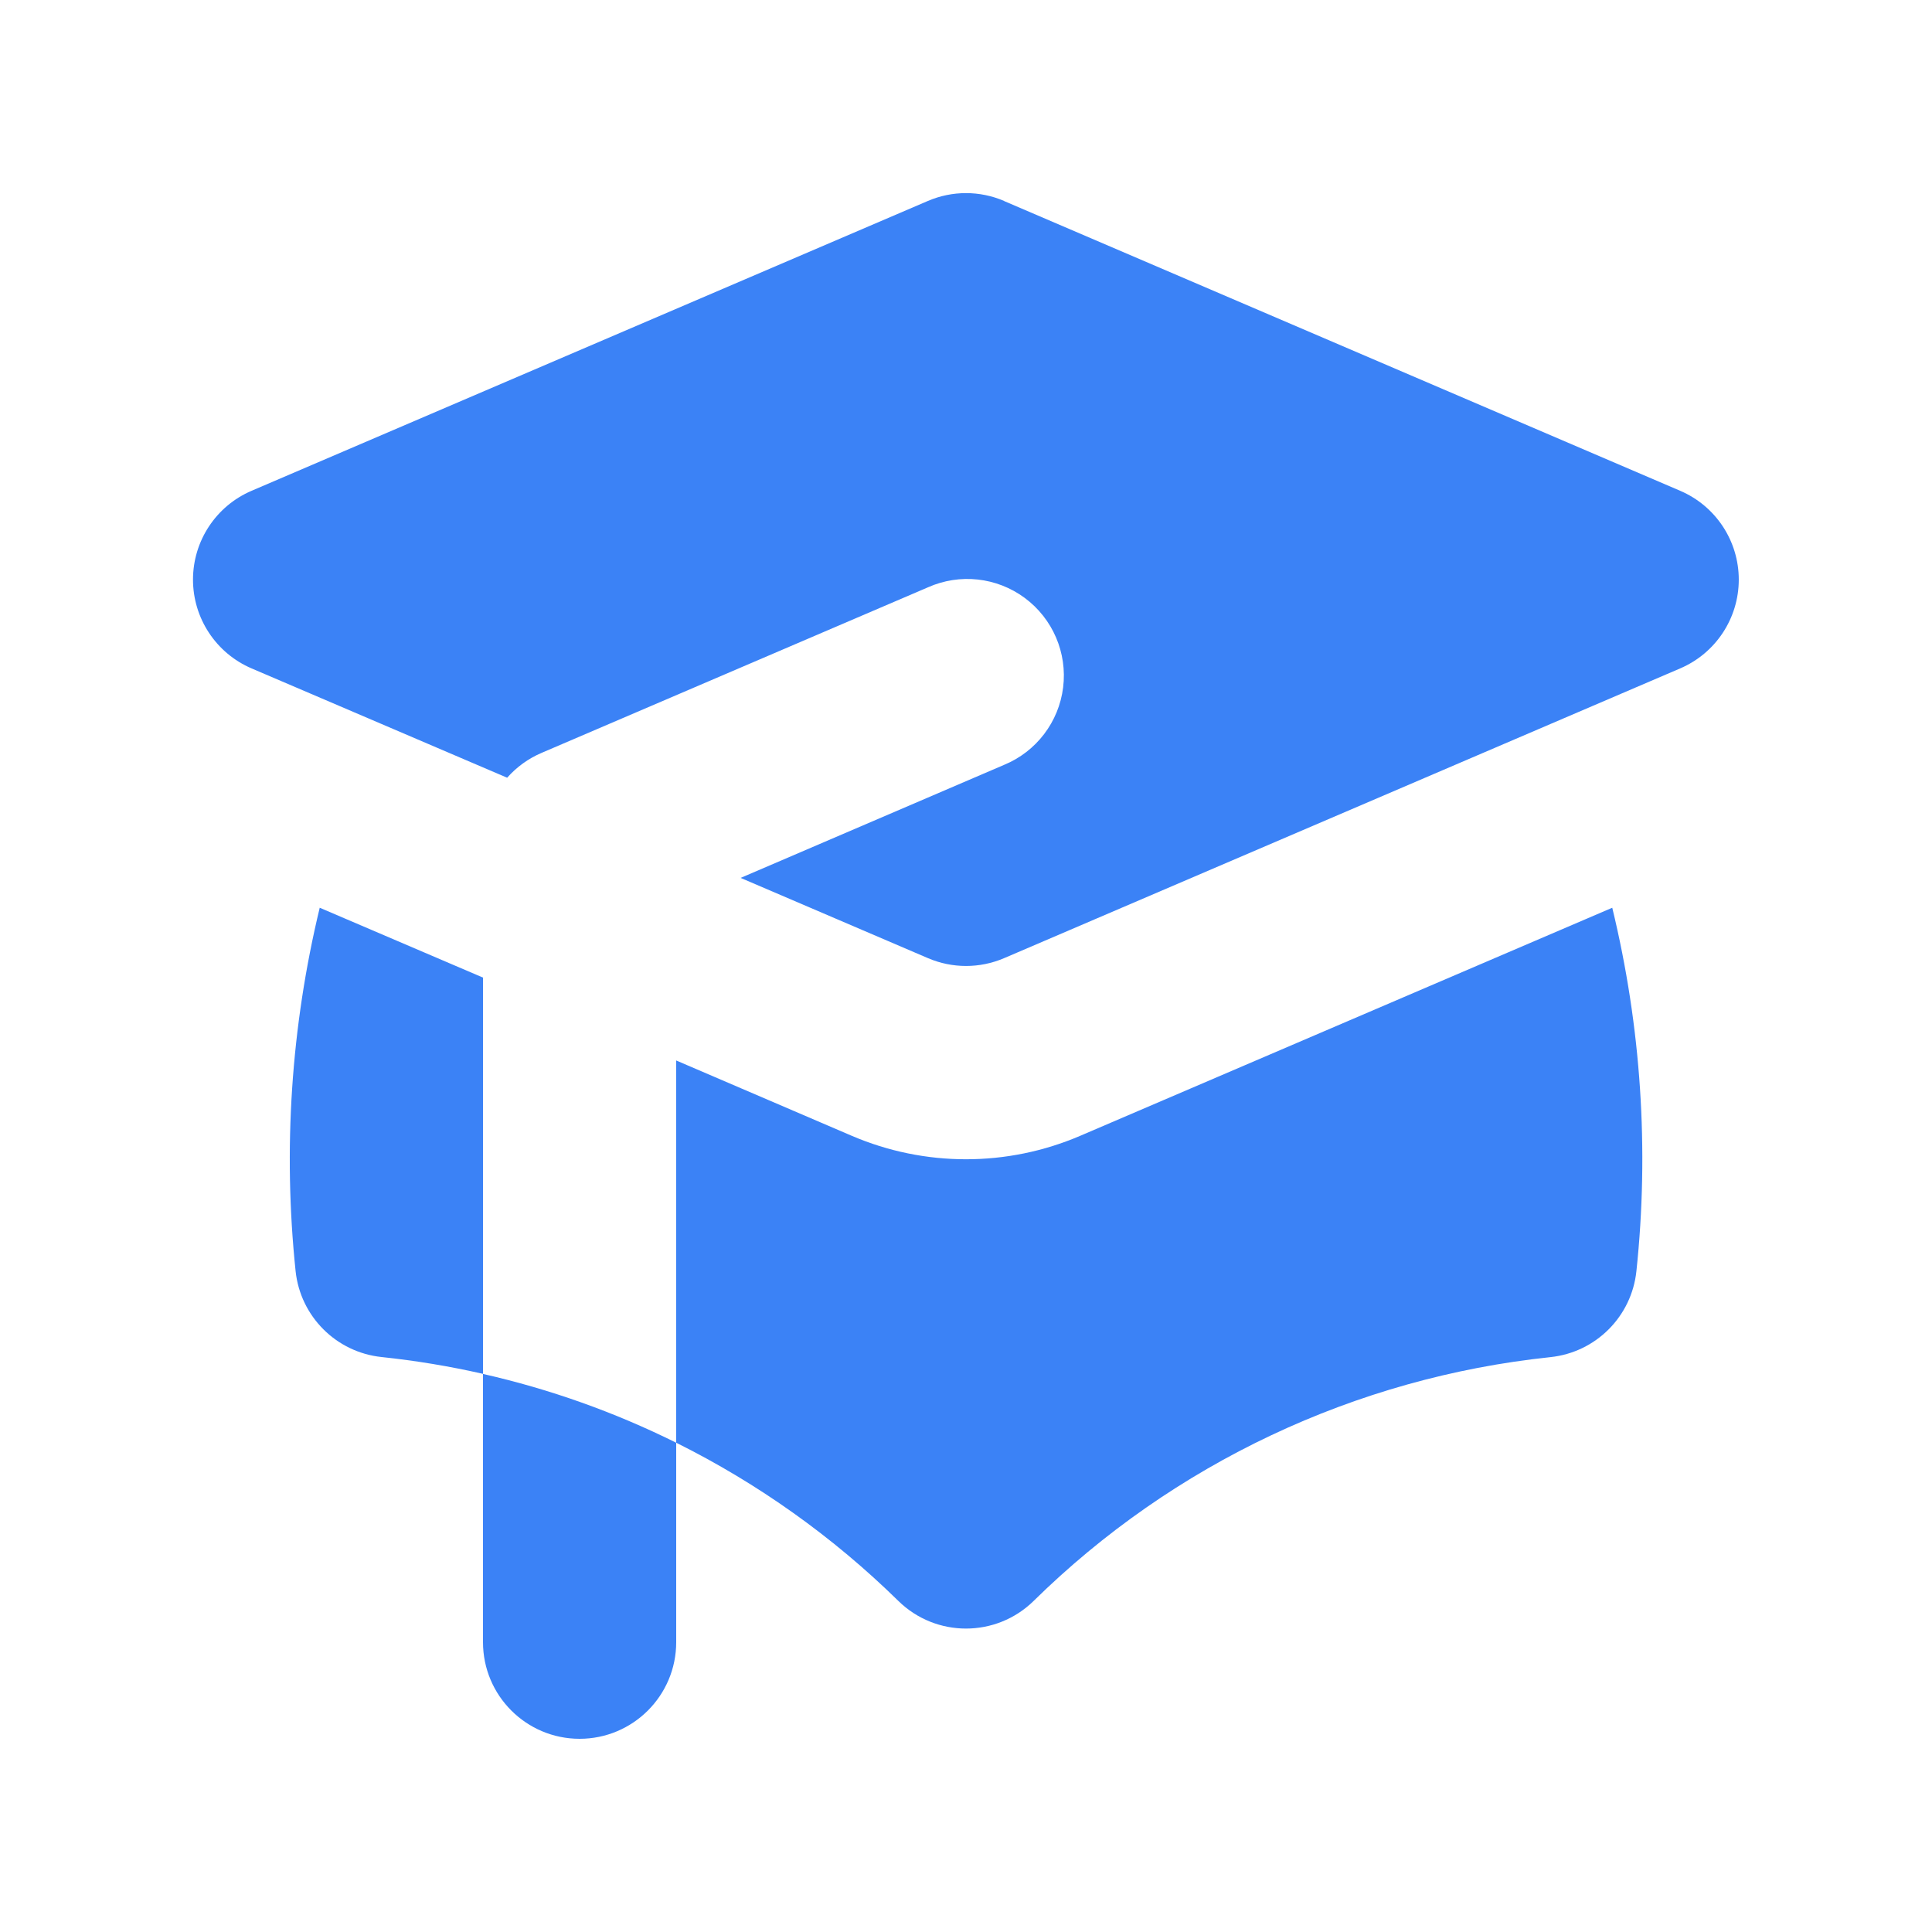
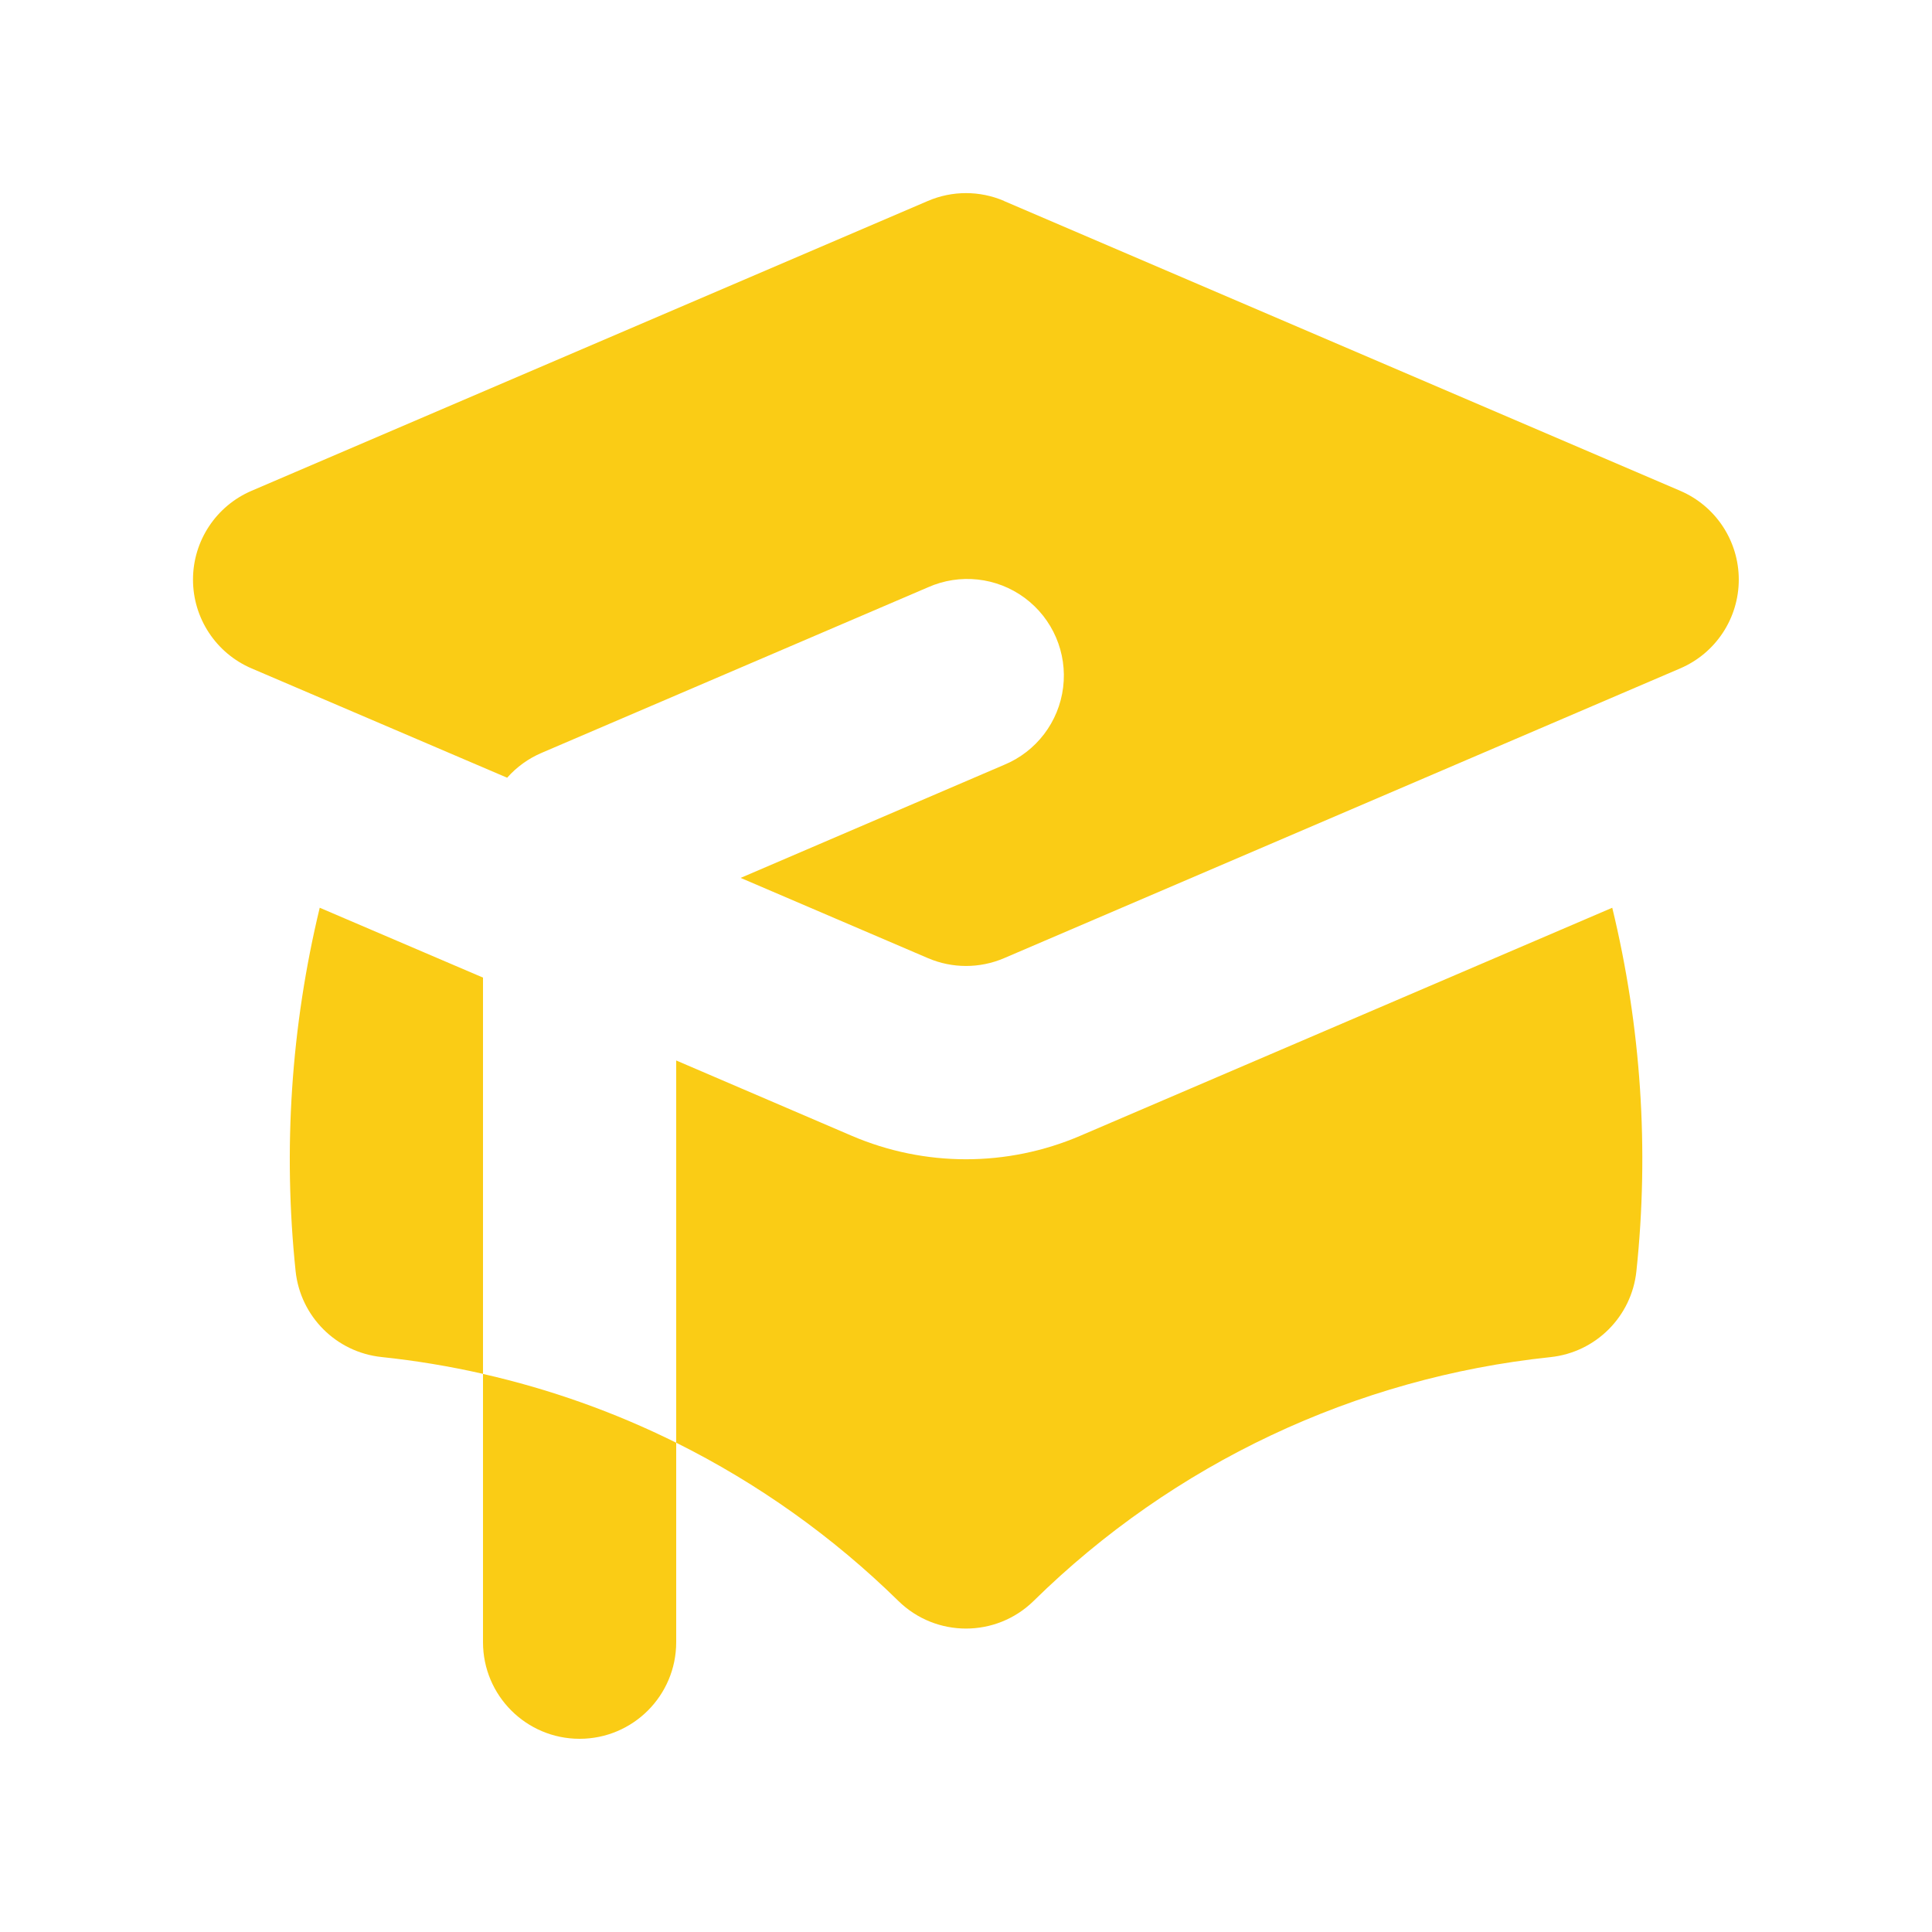
<svg xmlns="http://www.w3.org/2000/svg" class="w-5 h-5 lg:w-6 lg:h-6" fill="currentColor" viewBox="0 0 20 20">
-   <path fill="#3b82f6" d="M10.394 2.08a1 1 0 00-.788 0l-7 3a1 1 0 000 1.84L5.25 8.051a.999.999 0 01.356-.257l4-1.714a1 1 0 11.788 1.838L7.667 9.088l1.94.831a1 1 0 00.787 0l7-3a1 1 0 000-1.838l-7-3zM3.31 9.397L5 10.12v4.102a8.969 8.969 0 00-1.05-.174 1 1 0 01-.89-.89 11.115 11.115 0 01.25-3.762zM9.3 16.573A9.026 9.026 0 007 14.935v-3.957l1.818.78a3 3 0 002.364 0l5.508-2.361a11.026 11.026 0 01.25 3.762 1 1 0 01-.89.89 8.968 8.968 0 00-5.35 2.524 1 1 0 01-1.4 0zM6 18a1 1 0 001-1v-2.065a8.935 8.935 0 00-2-.712V17a1 1 0 001 1z" />
+   <path fill="#facc15" d="M10.394 2.08a1 1 0 00-.788 0l-7 3a1 1 0 000 1.84L5.25 8.051a.999.999 0 01.356-.257l4-1.714a1 1 0 11.788 1.838L7.667 9.088l1.94.831a1 1 0 00.787 0l7-3a1 1 0 000-1.838l-7-3zM3.31 9.397L5 10.12v4.102a8.969 8.969 0 00-1.05-.174 1 1 0 01-.89-.89 11.115 11.115 0 01.25-3.762zM9.3 16.573A9.026 9.026 0 007 14.935v-3.957l1.818.78a3 3 0 002.364 0l5.508-2.361a11.026 11.026 0 01.25 3.762 1 1 0 01-.89.89 8.968 8.968 0 00-5.35 2.524 1 1 0 01-1.4 0zM6 18a1 1 0 001-1v-2.065a8.935 8.935 0 00-2-.712V17a1 1 0 001 1z" />
</svg>
